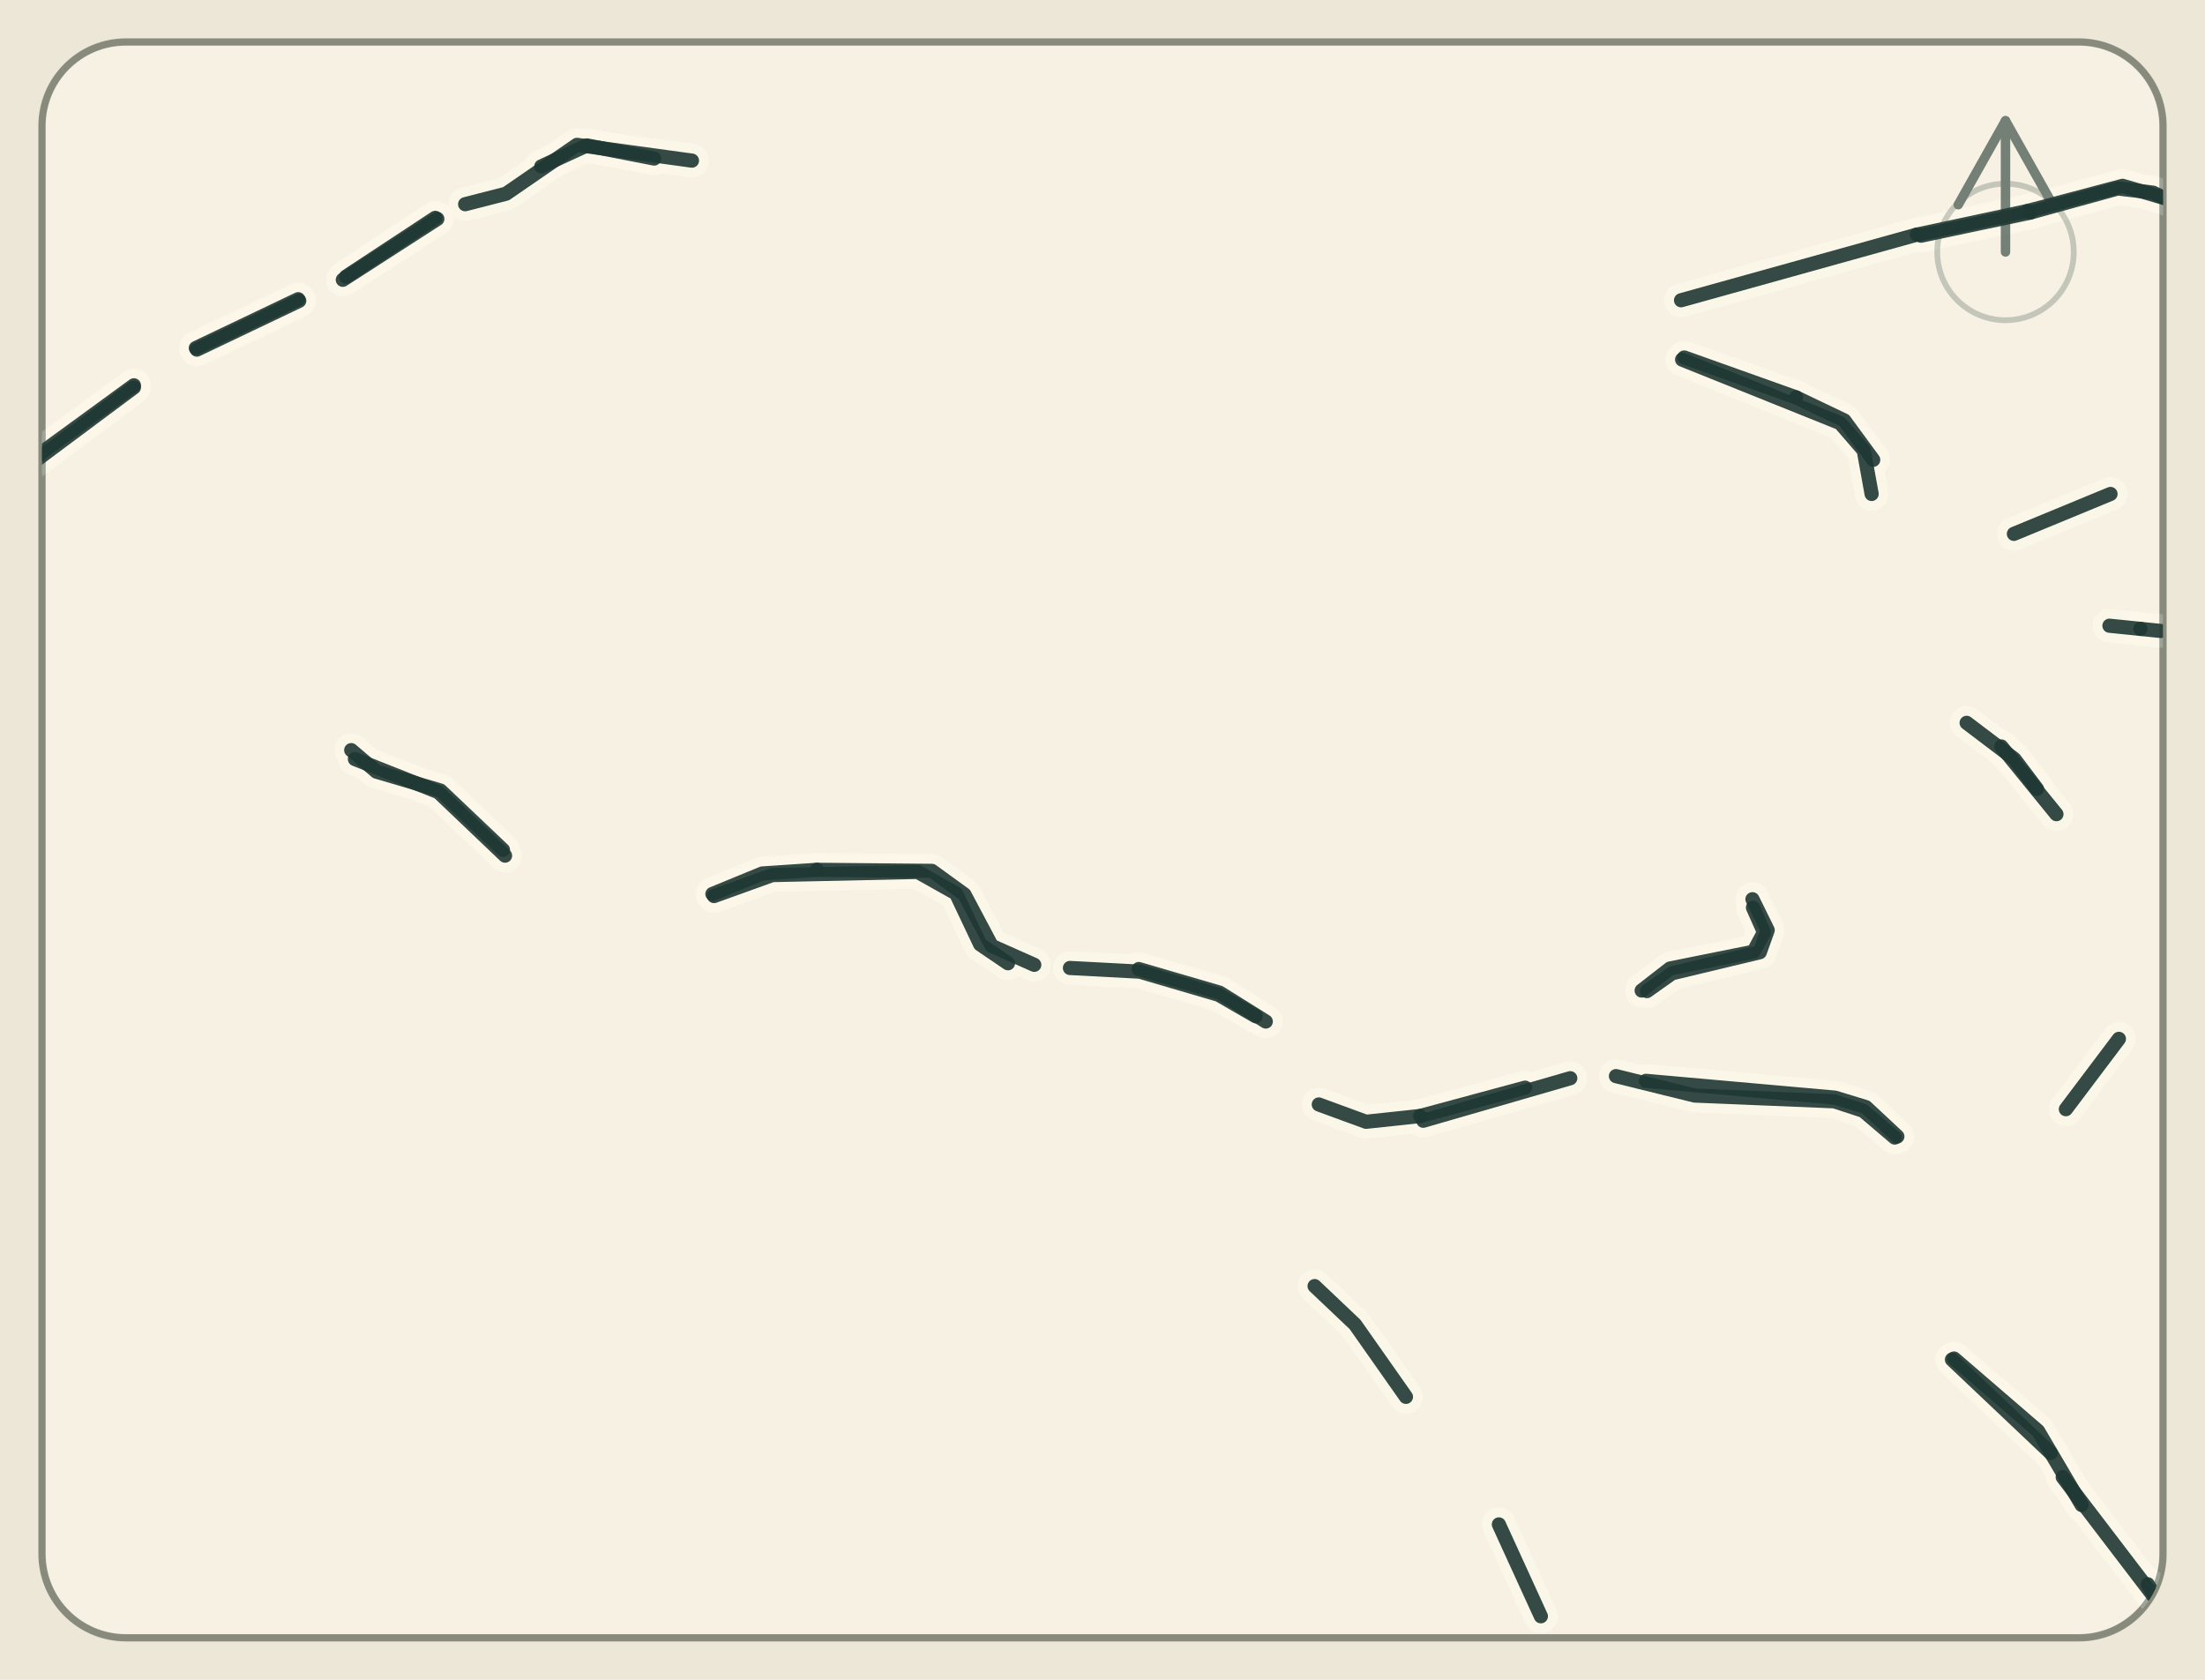
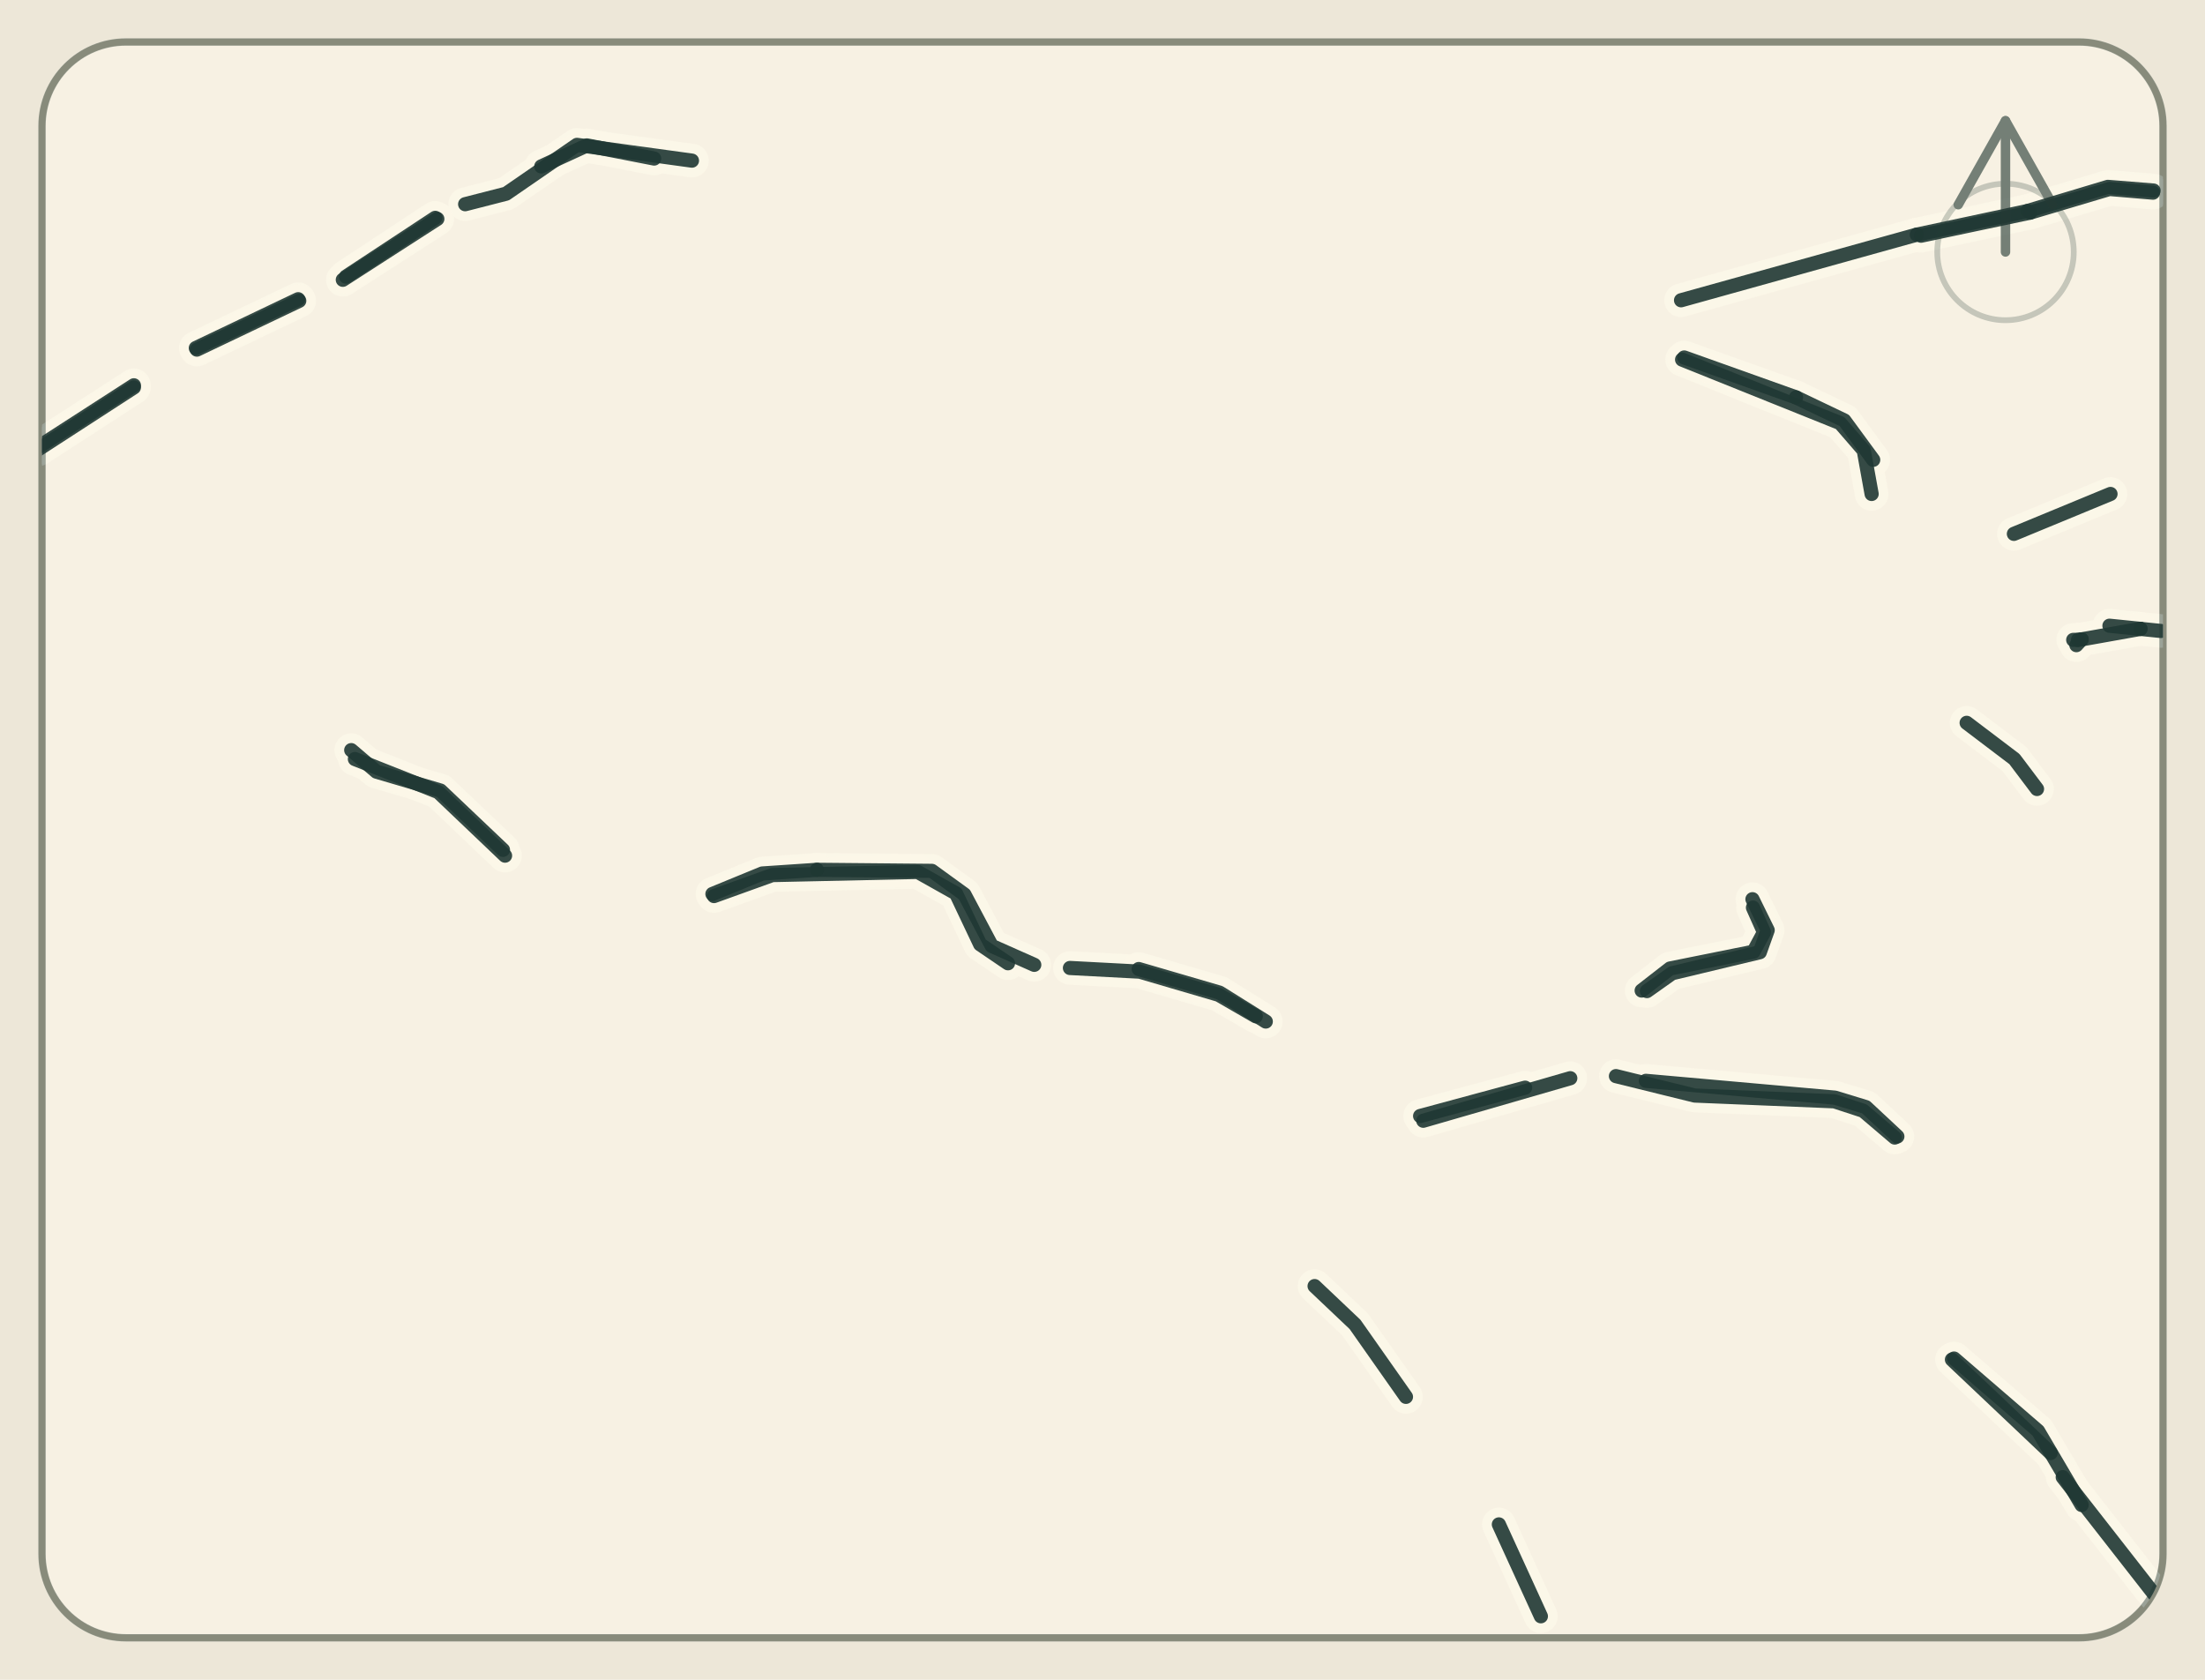
<svg xmlns="http://www.w3.org/2000/svg" viewBox="0 0 420 320" role="img" aria-label="Unlabeled north-up street-grid crop" data-orientation="north-up">
  <defs>
    <clipPath id="mapCrop">
      <rect x="8" y="8" width="404" height="304" rx="16" />
    </clipPath>
  </defs>
  <rect width="420" height="320" fill="#ede7d8" />
  <rect x="8" y="8" width="404" height="304" rx="16" fill="#f7f1e3" stroke="#d8cbb2" stroke-width="1.25" />
  <g clip-path="url(#mapCrop)">
    <g data-layer="major-road-casing">
      <path d="M401.8 119.2 L407.7 119.8" fill="none" stroke="#fcf7e8" stroke-width="6.4" opacity="0.92" stroke-linecap="round" stroke-linejoin="round" />
      <path d="M407.7 119.8 L411.6 120.2" fill="none" stroke="#fcf7e8" stroke-width="6.4" opacity="0.92" stroke-linecap="round" stroke-linejoin="round" />
+       <path d="M396.5 121.8 L407.7 119.8" fill="none" stroke="#fcf7e8" stroke-width="6.4" opacity="0.92" stroke-linecap="round" stroke-linejoin="round" />
+       <path d="M395.5 122.9 L396.5 121.8" fill="none" stroke="#fcf7e8" stroke-width="6.4" opacity="0.92" stroke-linecap="round" stroke-linejoin="round" />
+       <path d="M394.9 121.9 L395.8 121.9" fill="none" stroke="#fcf7e8" stroke-width="6.4" opacity="0.92" stroke-linecap="round" stroke-linejoin="round" />
+       <path d="M395.8 121.9 L396.5 121.8" fill="none" stroke="#fcf7e8" stroke-width="6.4" opacity="0.92" stroke-linecap="round" stroke-linejoin="round" />
      <path d="M136 170.7 L147.1 166.7 L174.8 166.1 L182.1 170.2 L186.7 179.9 L192 183.5" fill="none" stroke="#fcf7e8" stroke-width="6.4" opacity="0.92" stroke-linecap="round" stroke-linejoin="round" />
-       <path d="M386.7 40.5 L403.4 35.9 L410.1 36.7 L420 41.3 L420 38.1" fill="none" stroke="#fcf7e8" stroke-width="6.4" opacity="0.92" stroke-linecap="round" stroke-linejoin="round" />
      <path d="M307.8 205 L322.8 208.7 L349.4 209.8 L354.9 211.6 L360.9 216.7" fill="none" stroke="#fcf7e8" stroke-width="6.4" opacity="0.92" stroke-linecap="round" stroke-linejoin="round" />
      <path d="M197 183.8 L188.9 180.2 L183.7 170.4 L177.5 165.9 L155.6 165.7" fill="none" stroke="#fcf7e8" stroke-width="6.4" opacity="0.92" stroke-linecap="round" stroke-linejoin="round" />
      <path d="M320.4 68.5 L350.5 80.6 L355 85.8 L356.5 94.1" fill="none" stroke="#fcf7e8" stroke-width="6.4" opacity="0.92" stroke-linecap="round" stroke-linejoin="round" />
      <path d="M361.4 216.5 L355.4 210.9 L349.5 209.1 L313.5 205.9" fill="none" stroke="#fcf7e8" stroke-width="6.4" opacity="0.92" stroke-linecap="round" stroke-linejoin="round" />
-       <path d="M0 96.4 L0 92.8 L25.5 73.8" fill="none" stroke="#fcf7e8" stroke-width="6.4" opacity="0.92" stroke-linecap="round" stroke-linejoin="round" />
      <path d="M131.8 30.6 L109.9 27.6 L96.4 36.9 L88.6 38.9" fill="none" stroke="#fcf7e8" stroke-width="6.4" opacity="0.92" stroke-linecap="round" stroke-linejoin="round" />
      <path d="M365.1 44.7 L320.2 57.2" fill="none" stroke="#fcf7e8" stroke-width="6.4" opacity="0.92" stroke-linecap="round" stroke-linejoin="round" />
-       <path d="M420 40 L404.3 35.4 L386.2 40.2" fill="none" stroke="#fcf7e8" stroke-width="6.4" opacity="0.92" stroke-linecap="round" stroke-linejoin="round" />
      <path d="M396.5 286.7 L388.2 272.6 L372.2 258.8" fill="none" stroke="#fcf7e8" stroke-width="6.4" opacity="0.92" stroke-linecap="round" stroke-linejoin="round" />
-       <path d="M25.5 73.4 L0 92 L0 93.7" fill="none" stroke="#fcf7e8" stroke-width="6.4" opacity="0.92" stroke-linecap="round" stroke-linejoin="round" />
-       <path d="M392.9 281.4 L412.9 307.6" fill="none" stroke="#fcf7e8" stroke-width="6.4" opacity="0.92" stroke-linecap="round" stroke-linejoin="round" />
      <path d="M95.8 161.9 L83.9 150.6 L71.7 147 L66.9 142.9" fill="none" stroke="#fcf7e8" stroke-width="6.4" opacity="0.92" stroke-linecap="round" stroke-linejoin="round" />
-       <path d="M420 320 L409.1 301.8" fill="none" stroke="#fcf7e8" stroke-width="6.4" opacity="0.92" stroke-linecap="round" stroke-linejoin="round" />
      <path d="M67.6 144.6 L83.5 150.9 L96.2 163" fill="none" stroke="#fcf7e8" stroke-width="6.4" opacity="0.92" stroke-linecap="round" stroke-linejoin="round" />
      <path d="M313.7 188.8 L318.5 185.4 L335.2 181.4 L336.7 177.2 L333.8 171.3" fill="none" stroke="#fcf7e8" stroke-width="6.4" opacity="0.92" stroke-linecap="round" stroke-linejoin="round" />
      <path d="M203.8 184.4 L217.1 185.1 L232.1 189.5 L239.2 193.6" fill="none" stroke="#fcf7e8" stroke-width="6.4" opacity="0.92" stroke-linecap="round" stroke-linejoin="round" />
      <path d="M333.9 172.9 L336 177.6 L334 181.3 L318.1 184.5 L312.7 188.7" fill="none" stroke="#fcf7e8" stroke-width="6.4" opacity="0.92" stroke-linecap="round" stroke-linejoin="round" />
+       <path d="M392.9 281.4 L410.4 303.8" fill="none" stroke="#fcf7e8" stroke-width="6.4" opacity="0.92" stroke-linecap="round" stroke-linejoin="round" />
      <path d="M250.4 245 L258.1 252.3 L267.8 266.1" fill="none" stroke="#fcf7e8" stroke-width="6.4" opacity="0.92" stroke-linecap="round" stroke-linejoin="round" />
      <path d="M371.8 259 L390.6 276.8" fill="none" stroke="#fcf7e8" stroke-width="6.4" opacity="0.92" stroke-linecap="round" stroke-linejoin="round" />
      <path d="M271.1 213.5 L299.1 205.4" fill="none" stroke="#fcf7e8" stroke-width="6.4" opacity="0.92" stroke-linecap="round" stroke-linejoin="round" />
      <path d="M241.1 194.6 L232.3 189.1 L216.9 184.6" fill="none" stroke="#fcf7e8" stroke-width="6.4" opacity="0.92" stroke-linecap="round" stroke-linejoin="round" />
+       <path d="M410.2 36.3 L401.5 35.6 L386.2 40.2" fill="none" stroke="#fcf7e8" stroke-width="6.4" opacity="0.92" stroke-linecap="round" stroke-linejoin="round" />
      <path d="M285.5 290.4 L293.5 307.9" fill="none" stroke="#fcf7e8" stroke-width="6.4" opacity="0.92" stroke-linecap="round" stroke-linejoin="round" />
+       <path d="M386.7 40.5 L401.8 36 L410.1 36.7" fill="none" stroke="#fcf7e8" stroke-width="6.4" opacity="0.92" stroke-linecap="round" stroke-linejoin="round" />
+       <path d="M25.5 73.4 L6.9 85.4" fill="none" stroke="#fcf7e8" stroke-width="6.4" opacity="0.92" stroke-linecap="round" stroke-linejoin="round" />
+       <path d="M7.3 85.6 L25.5 73.8" fill="none" stroke="#fcf7e8" stroke-width="6.4" opacity="0.92" stroke-linecap="round" stroke-linejoin="round" />
      <path d="M103.1 31.7 L111.8 27.7 L124.6 30.2" fill="none" stroke="#fcf7e8" stroke-width="6.4" opacity="0.92" stroke-linecap="round" stroke-linejoin="round" />
      <path d="M65.3 53.3 L83.3 41.7" fill="none" stroke="#fcf7e8" stroke-width="6.4" opacity="0.92" stroke-linecap="round" stroke-linejoin="round" />
      <path d="M342.1 75.7 L320.8 68.1" fill="none" stroke="#fcf7e8" stroke-width="6.4" opacity="0.92" stroke-linecap="round" stroke-linejoin="round" />
      <path d="M56.8 57 L37.3 66.3" fill="none" stroke="#fcf7e8" stroke-width="6.4" opacity="0.92" stroke-linecap="round" stroke-linejoin="round" />
      <path d="M37.5 66.6 L57 57.3" fill="none" stroke="#fcf7e8" stroke-width="6.4" opacity="0.92" stroke-linecap="round" stroke-linejoin="round" />
      <path d="M82.9 41.5 L65.9 52.7" fill="none" stroke="#fcf7e8" stroke-width="6.4" opacity="0.92" stroke-linecap="round" stroke-linejoin="round" />
      <path d="M356.8 87.6 L351.3 80.1 L342.1 75.7" fill="none" stroke="#fcf7e8" stroke-width="6.4" opacity="0.92" stroke-linecap="round" stroke-linejoin="round" />
      <path d="M386.2 40.2 L365.1 44.7" fill="none" stroke="#fcf7e8" stroke-width="6.4" opacity="0.92" stroke-linecap="round" stroke-linejoin="round" />
      <path d="M374.6 137.7 L383.7 144.6 L388 150.3" fill="none" stroke="#fcf7e8" stroke-width="6.4" opacity="0.92" stroke-linecap="round" stroke-linejoin="round" />
      <path d="M365.9 44.9 L386.7 40.5" fill="none" stroke="#fcf7e8" stroke-width="6.4" opacity="0.92" stroke-linecap="round" stroke-linejoin="round" />
      <path d="M155.6 165.7 L145.2 166.4 L135.7 170.3" fill="none" stroke="#fcf7e8" stroke-width="6.4" opacity="0.92" stroke-linecap="round" stroke-linejoin="round" />
      <path d="M290.5 207.2 L270.5 212.6" fill="none" stroke="#fcf7e8" stroke-width="6.4" opacity="0.92" stroke-linecap="round" stroke-linejoin="round" />
      <path d="M383.6 101.7 L402 94.1" fill="none" stroke="#fcf7e8" stroke-width="6.4" opacity="0.92" stroke-linecap="round" stroke-linejoin="round" />
-       <path d="M270.5 212.6 L260.2 213.7 L251.2 210.4" fill="none" stroke="#fcf7e8" stroke-width="6.4" opacity="0.92" stroke-linecap="round" stroke-linejoin="round" />
-       <path d="M393.5 211.3 L403.6 197.9" fill="none" stroke="#fcf7e8" stroke-width="6.4" opacity="0.92" stroke-linecap="round" stroke-linejoin="round" />
-       <path d="M391.7 155.1 L381.2 142.2" fill="none" stroke="#fcf7e8" stroke-width="6.4" opacity="0.92" stroke-linecap="round" stroke-linejoin="round" />
    </g>
    <g data-layer="major-road">
      <path d="M401.8 119.2 L407.7 119.8" fill="none" stroke="#1f3733" stroke-width="2.7" opacity="0.9" stroke-linecap="round" stroke-linejoin="round" />
      <path d="M407.7 119.8 L411.6 120.2" fill="none" stroke="#1f3733" stroke-width="2.7" opacity="0.9" stroke-linecap="round" stroke-linejoin="round" />
+       <path d="M396.5 121.8 L407.7 119.8" fill="none" stroke="#1f3733" stroke-width="2.7" opacity="0.9" stroke-linecap="round" stroke-linejoin="round" />
+       <path d="M395.5 122.9 L396.5 121.8" fill="none" stroke="#1f3733" stroke-width="2.7" opacity="0.9" stroke-linecap="round" stroke-linejoin="round" />
+       <path d="M394.9 121.9 L395.8 121.9" fill="none" stroke="#1f3733" stroke-width="2.7" opacity="0.9" stroke-linecap="round" stroke-linejoin="round" />
+       <path d="M395.8 121.9 L396.5 121.8" fill="none" stroke="#1f3733" stroke-width="2.7" opacity="0.9" stroke-linecap="round" stroke-linejoin="round" />
      <path d="M136 170.7 L147.1 166.7 L174.8 166.1 L182.1 170.2 L186.7 179.9 L192 183.5" fill="none" stroke="#1f3733" stroke-width="2.7" opacity="0.9" stroke-linecap="round" stroke-linejoin="round" />
-       <path d="M386.7 40.5 L403.4 35.9 L410.1 36.7 L420 41.3 L420 38.1" fill="none" stroke="#1f3733" stroke-width="2.7" opacity="0.9" stroke-linecap="round" stroke-linejoin="round" />
      <path d="M307.8 205 L322.8 208.7 L349.4 209.8 L354.9 211.6 L360.9 216.7" fill="none" stroke="#1f3733" stroke-width="2.7" opacity="0.9" stroke-linecap="round" stroke-linejoin="round" />
      <path d="M197 183.8 L188.9 180.2 L183.7 170.4 L177.5 165.9 L155.6 165.7" fill="none" stroke="#1f3733" stroke-width="2.7" opacity="0.9" stroke-linecap="round" stroke-linejoin="round" />
      <path d="M320.4 68.5 L350.5 80.6 L355 85.8 L356.5 94.1" fill="none" stroke="#1f3733" stroke-width="2.7" opacity="0.9" stroke-linecap="round" stroke-linejoin="round" />
      <path d="M361.4 216.5 L355.4 210.9 L349.5 209.1 L313.5 205.9" fill="none" stroke="#1f3733" stroke-width="2.7" opacity="0.9" stroke-linecap="round" stroke-linejoin="round" />
-       <path d="M0 96.4 L0 92.8 L25.5 73.8" fill="none" stroke="#1f3733" stroke-width="2.7" opacity="0.9" stroke-linecap="round" stroke-linejoin="round" />
      <path d="M131.8 30.6 L109.9 27.6 L96.4 36.9 L88.6 38.9" fill="none" stroke="#1f3733" stroke-width="2.7" opacity="0.9" stroke-linecap="round" stroke-linejoin="round" />
      <path d="M365.1 44.7 L320.2 57.2" fill="none" stroke="#1f3733" stroke-width="2.7" opacity="0.9" stroke-linecap="round" stroke-linejoin="round" />
-       <path d="M420 40 L404.3 35.4 L386.2 40.2" fill="none" stroke="#1f3733" stroke-width="2.7" opacity="0.9" stroke-linecap="round" stroke-linejoin="round" />
      <path d="M396.5 286.7 L388.2 272.6 L372.2 258.8" fill="none" stroke="#1f3733" stroke-width="2.7" opacity="0.9" stroke-linecap="round" stroke-linejoin="round" />
-       <path d="M25.5 73.4 L0 92 L0 93.7" fill="none" stroke="#1f3733" stroke-width="2.7" opacity="0.9" stroke-linecap="round" stroke-linejoin="round" />
-       <path d="M392.9 281.4 L412.9 307.6" fill="none" stroke="#1f3733" stroke-width="2.7" opacity="0.9" stroke-linecap="round" stroke-linejoin="round" />
      <path d="M95.8 161.9 L83.9 150.6 L71.7 147 L66.9 142.9" fill="none" stroke="#1f3733" stroke-width="2.7" opacity="0.9" stroke-linecap="round" stroke-linejoin="round" />
-       <path d="M420 320 L409.1 301.8" fill="none" stroke="#1f3733" stroke-width="2.7" opacity="0.9" stroke-linecap="round" stroke-linejoin="round" />
      <path d="M67.6 144.6 L83.5 150.9 L96.2 163" fill="none" stroke="#1f3733" stroke-width="2.7" opacity="0.9" stroke-linecap="round" stroke-linejoin="round" />
      <path d="M313.7 188.8 L318.5 185.4 L335.2 181.4 L336.7 177.2 L333.8 171.3" fill="none" stroke="#1f3733" stroke-width="2.7" opacity="0.9" stroke-linecap="round" stroke-linejoin="round" />
      <path d="M203.8 184.4 L217.1 185.1 L232.1 189.5 L239.2 193.6" fill="none" stroke="#1f3733" stroke-width="2.7" opacity="0.9" stroke-linecap="round" stroke-linejoin="round" />
      <path d="M333.9 172.9 L336 177.6 L334 181.3 L318.1 184.5 L312.7 188.7" fill="none" stroke="#1f3733" stroke-width="2.7" opacity="0.9" stroke-linecap="round" stroke-linejoin="round" />
+       <path d="M392.9 281.4 L410.4 303.8" fill="none" stroke="#1f3733" stroke-width="2.7" opacity="0.9" stroke-linecap="round" stroke-linejoin="round" />
      <path d="M250.4 245 L258.1 252.3 L267.8 266.1" fill="none" stroke="#1f3733" stroke-width="2.7" opacity="0.9" stroke-linecap="round" stroke-linejoin="round" />
      <path d="M371.8 259 L390.6 276.8" fill="none" stroke="#1f3733" stroke-width="2.7" opacity="0.9" stroke-linecap="round" stroke-linejoin="round" />
      <path d="M271.1 213.5 L299.1 205.4" fill="none" stroke="#1f3733" stroke-width="2.7" opacity="0.9" stroke-linecap="round" stroke-linejoin="round" />
      <path d="M241.1 194.6 L232.3 189.1 L216.9 184.6" fill="none" stroke="#1f3733" stroke-width="2.7" opacity="0.9" stroke-linecap="round" stroke-linejoin="round" />
+       <path d="M410.2 36.3 L401.5 35.6 L386.2 40.2" fill="none" stroke="#1f3733" stroke-width="2.7" opacity="0.9" stroke-linecap="round" stroke-linejoin="round" />
      <path d="M285.5 290.4 L293.5 307.9" fill="none" stroke="#1f3733" stroke-width="2.7" opacity="0.9" stroke-linecap="round" stroke-linejoin="round" />
+       <path d="M386.7 40.5 L401.8 36 L410.1 36.7" fill="none" stroke="#1f3733" stroke-width="2.7" opacity="0.9" stroke-linecap="round" stroke-linejoin="round" />
+       <path d="M25.5 73.4 L6.9 85.4" fill="none" stroke="#1f3733" stroke-width="2.7" opacity="0.9" stroke-linecap="round" stroke-linejoin="round" />
+       <path d="M7.3 85.6 L25.5 73.8" fill="none" stroke="#1f3733" stroke-width="2.7" opacity="0.9" stroke-linecap="round" stroke-linejoin="round" />
      <path d="M103.1 31.7 L111.8 27.7 L124.6 30.2" fill="none" stroke="#1f3733" stroke-width="2.7" opacity="0.9" stroke-linecap="round" stroke-linejoin="round" />
      <path d="M65.3 53.3 L83.3 41.7" fill="none" stroke="#1f3733" stroke-width="2.7" opacity="0.9" stroke-linecap="round" stroke-linejoin="round" />
      <path d="M342.1 75.7 L320.8 68.1" fill="none" stroke="#1f3733" stroke-width="2.7" opacity="0.9" stroke-linecap="round" stroke-linejoin="round" />
      <path d="M56.8 57 L37.3 66.3" fill="none" stroke="#1f3733" stroke-width="2.7" opacity="0.9" stroke-linecap="round" stroke-linejoin="round" />
      <path d="M37.5 66.6 L57 57.3" fill="none" stroke="#1f3733" stroke-width="2.7" opacity="0.9" stroke-linecap="round" stroke-linejoin="round" />
      <path d="M82.9 41.5 L65.9 52.7" fill="none" stroke="#1f3733" stroke-width="2.7" opacity="0.9" stroke-linecap="round" stroke-linejoin="round" />
      <path d="M356.8 87.6 L351.3 80.1 L342.1 75.7" fill="none" stroke="#1f3733" stroke-width="2.7" opacity="0.9" stroke-linecap="round" stroke-linejoin="round" />
      <path d="M386.2 40.2 L365.1 44.7" fill="none" stroke="#1f3733" stroke-width="2.7" opacity="0.9" stroke-linecap="round" stroke-linejoin="round" />
      <path d="M374.6 137.7 L383.7 144.6 L388 150.3" fill="none" stroke="#1f3733" stroke-width="2.7" opacity="0.9" stroke-linecap="round" stroke-linejoin="round" />
      <path d="M365.9 44.9 L386.7 40.5" fill="none" stroke="#1f3733" stroke-width="2.7" opacity="0.9" stroke-linecap="round" stroke-linejoin="round" />
      <path d="M155.6 165.7 L145.2 166.4 L135.7 170.3" fill="none" stroke="#1f3733" stroke-width="2.7" opacity="0.9" stroke-linecap="round" stroke-linejoin="round" />
      <path d="M290.5 207.2 L270.5 212.6" fill="none" stroke="#1f3733" stroke-width="2.7" opacity="0.9" stroke-linecap="round" stroke-linejoin="round" />
      <path d="M383.6 101.7 L402 94.1" fill="none" stroke="#1f3733" stroke-width="2.7" opacity="0.9" stroke-linecap="round" stroke-linejoin="round" />
-       <path d="M270.5 212.6 L260.2 213.7 L251.2 210.4" fill="none" stroke="#1f3733" stroke-width="2.7" opacity="0.9" stroke-linecap="round" stroke-linejoin="round" />
-       <path d="M393.5 211.3 L403.6 197.9" fill="none" stroke="#1f3733" stroke-width="2.7" opacity="0.9" stroke-linecap="round" stroke-linejoin="round" />
-       <path d="M391.7 155.1 L381.2 142.2" fill="none" stroke="#1f3733" stroke-width="2.7" opacity="0.9" stroke-linecap="round" stroke-linejoin="round" />
    </g>
  </g>
  <g data-layer="north-up-compass" fill="none" stroke="#233934" stroke-linecap="round" stroke-linejoin="round" opacity="0.62">
    <path d="M382 48L382 23" stroke-width="1.8" />
    <path d="M382 23L373 39M382 23L391 39" stroke-width="1.8" />
    <circle cx="382" cy="48" r="13" stroke-width="1.1" opacity="0.38" />
  </g>
  <rect x="8" y="8" width="404" height="304" rx="16" fill="none" stroke="#233934" stroke-width="1.4" opacity="0.44" />
</svg>
